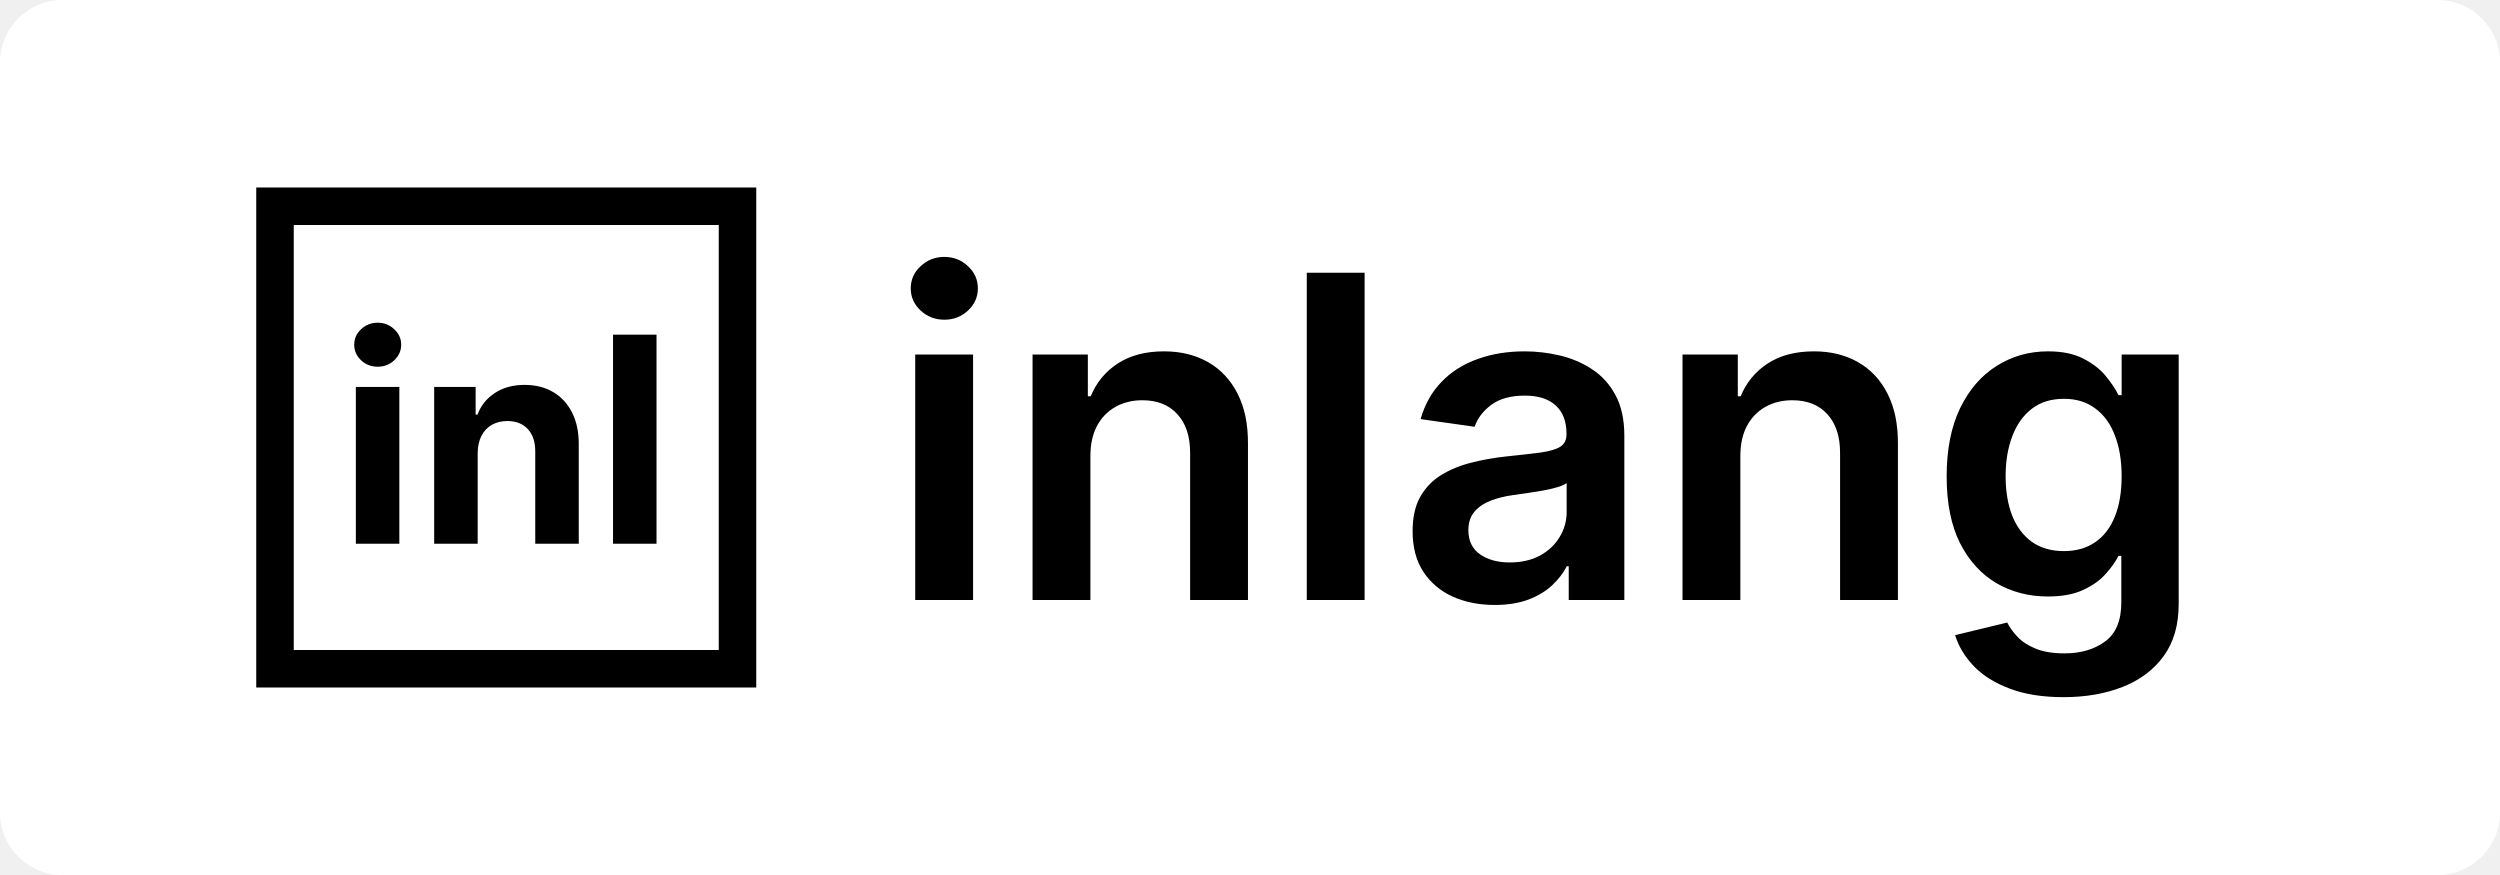
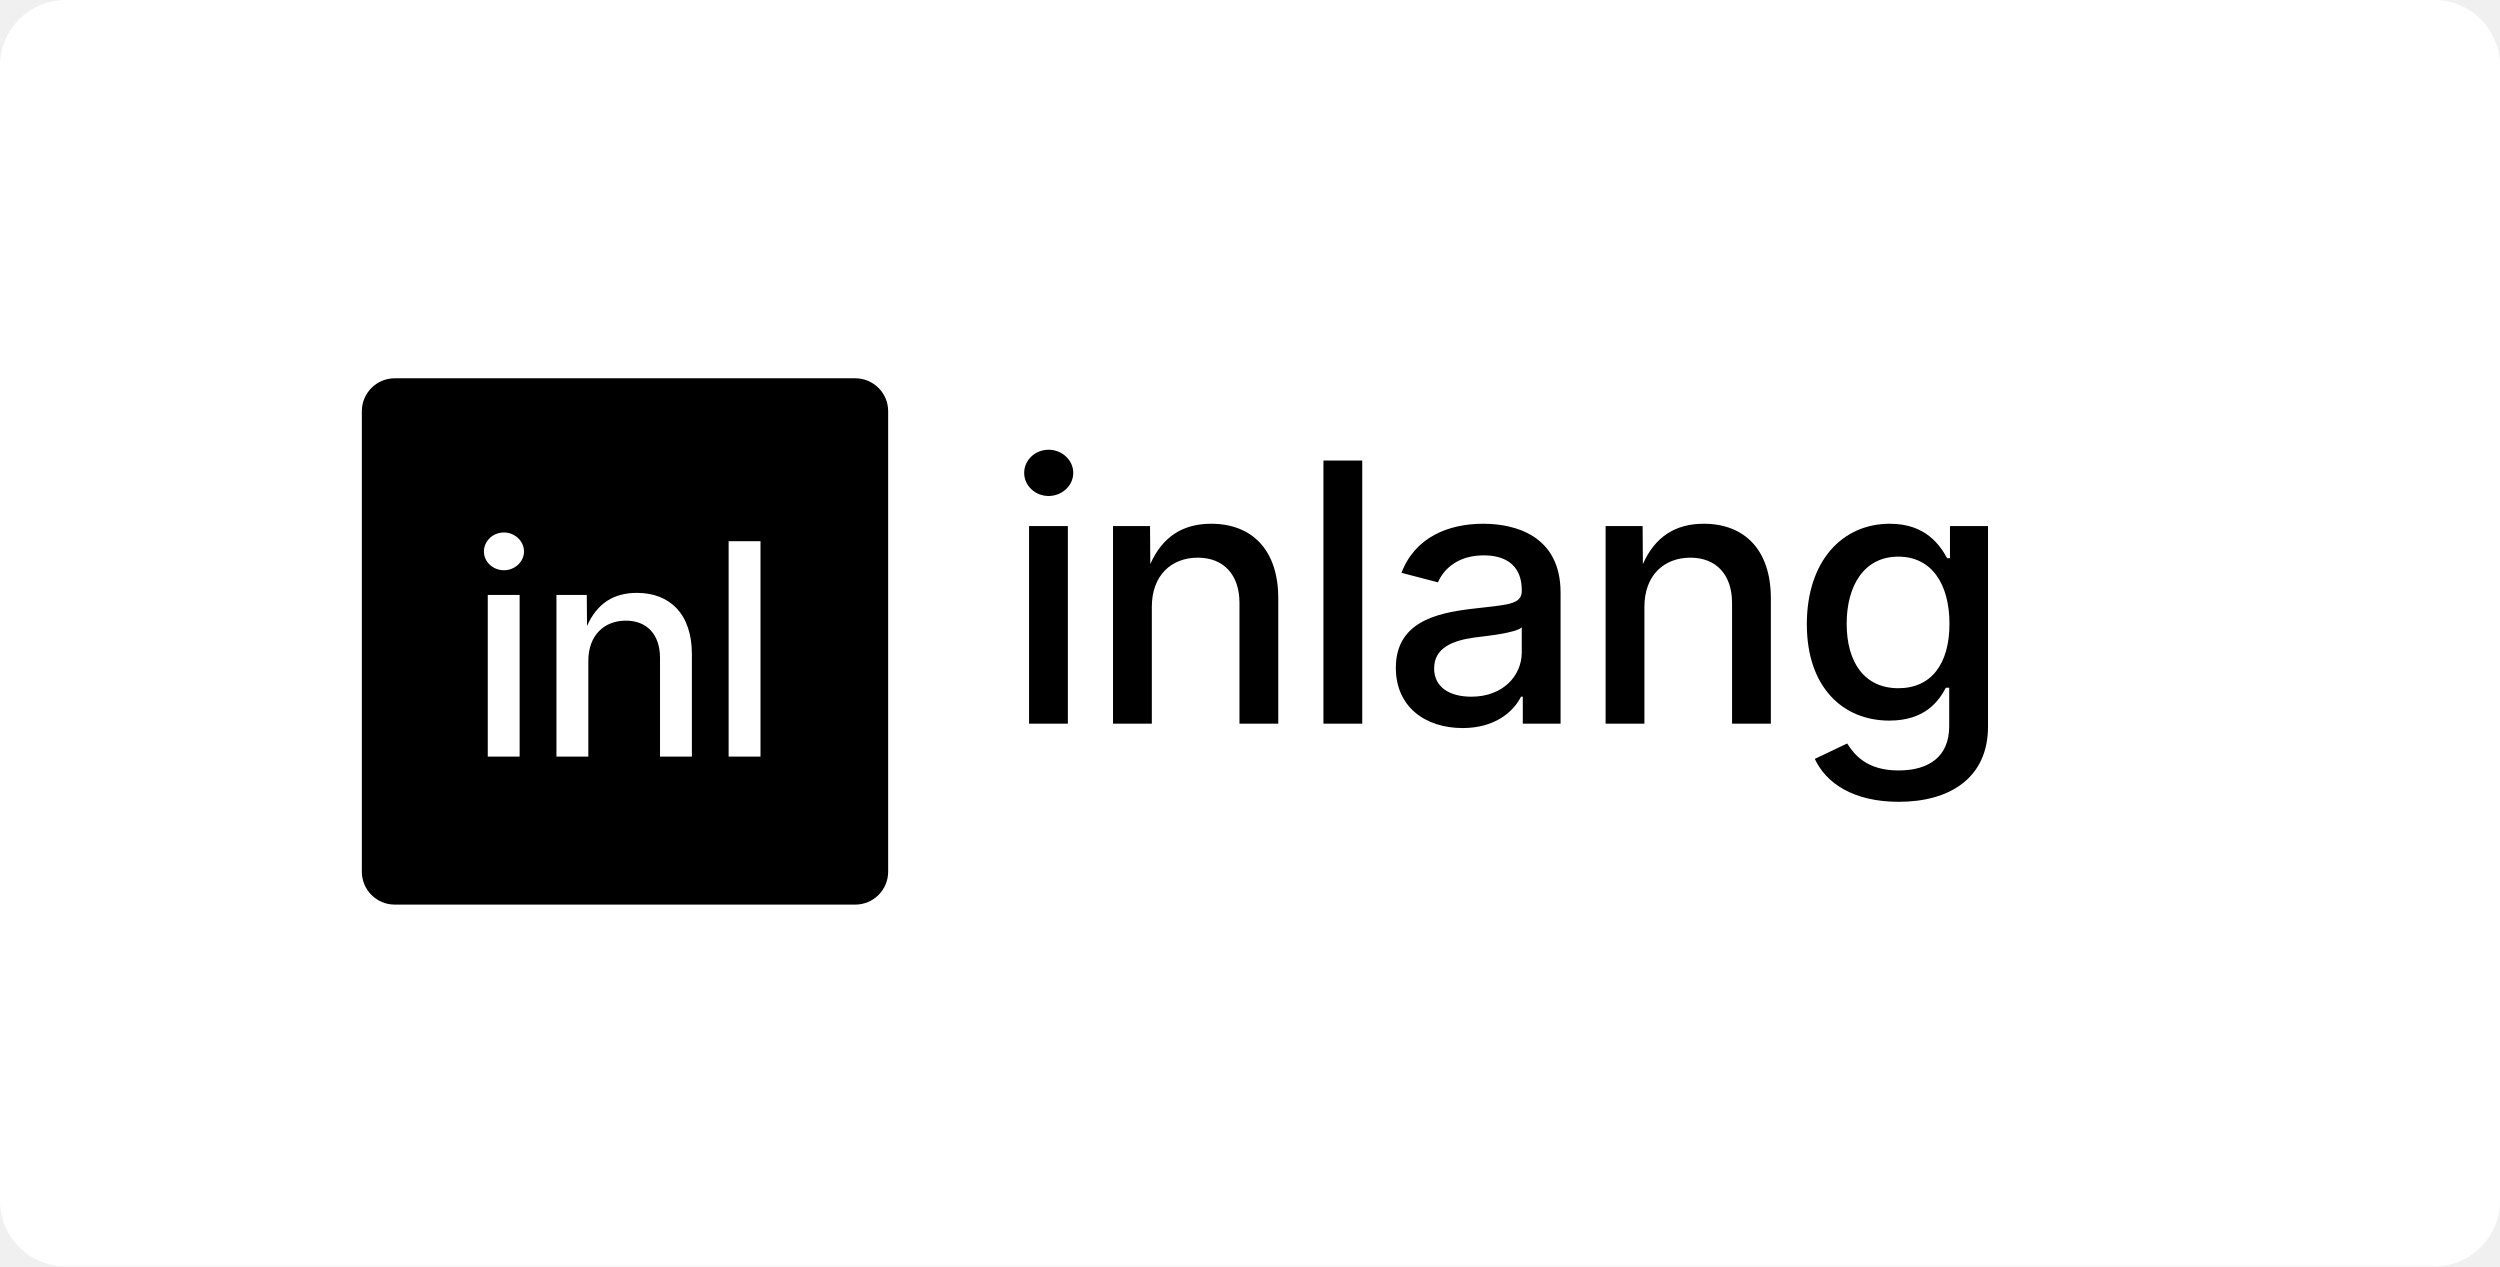
- <svg xmlns="http://www.w3.org/2000/svg" width="400" height="140" viewBox="0 0 400 140" fill="none">
-   <rect width="400" height="140" rx="10" fill="white" />
-   <rect x="44" y="33" width="74" height="74" fill="white" stroke="black" stroke-width="6" />
-   <path d="M56.936 87V61.909H63.895V87H56.936ZM60.432 58.675C59.397 58.675 58.51 58.332 57.769 57.646C57.04 56.949 56.675 56.115 56.675 55.146C56.675 54.188 57.04 53.366 57.769 52.68C58.51 51.983 59.397 51.634 60.432 51.634C61.467 51.634 62.349 51.983 63.078 52.68C63.819 53.366 64.189 54.188 64.189 55.146C64.189 56.115 63.819 56.949 63.078 57.646C62.349 58.332 61.467 58.675 60.432 58.675ZM76.428 72.494V87H69.469V61.909H76.102V66.336H76.395C76.951 64.877 77.882 63.722 79.189 62.873C80.496 62.013 82.08 61.582 83.942 61.582C85.685 61.582 87.204 61.964 88.5 62.726C89.796 63.488 90.803 64.577 91.522 65.993C92.241 67.398 92.6 69.075 92.6 71.024V87H85.641V72.266C85.652 70.73 85.26 69.532 84.465 68.672C83.67 67.801 82.576 67.365 81.182 67.365C80.245 67.365 79.418 67.567 78.699 67.969C77.991 68.372 77.436 68.96 77.033 69.734C76.641 70.496 76.439 71.416 76.428 72.494ZM105.043 53.545V87H98.085V53.545H105.043Z" fill="black" />
-   <path d="M146.435 96V56.727H155.691V96H146.435ZM151.089 51.153C149.623 51.153 148.362 50.668 147.305 49.696C146.248 48.707 145.719 47.523 145.719 46.142C145.719 44.744 146.248 43.56 147.305 42.588C148.362 41.599 149.623 41.105 151.089 41.105C152.572 41.105 153.833 41.599 154.873 42.588C155.93 43.56 156.458 44.744 156.458 46.142C156.458 47.523 155.93 48.707 154.873 49.696C153.833 50.668 152.572 51.153 151.089 51.153ZM174.464 72.989V96H165.209V56.727H174.055V63.401H174.516C175.419 61.202 176.859 59.455 178.837 58.159C180.831 56.864 183.294 56.216 186.226 56.216C188.936 56.216 191.297 56.795 193.308 57.955C195.337 59.114 196.905 60.793 198.013 62.992C199.138 65.19 199.692 67.858 199.675 70.994V96H190.419V72.426C190.419 69.801 189.737 67.747 188.374 66.264C187.027 64.781 185.161 64.04 182.774 64.04C181.155 64.04 179.714 64.398 178.453 65.114C177.209 65.812 176.229 66.827 175.513 68.156C174.814 69.486 174.464 71.097 174.464 72.989ZM218.339 43.636V96H209.084V43.636H218.339ZM239.158 96.793C236.67 96.793 234.428 96.349 232.434 95.463C230.457 94.56 228.888 93.23 227.729 91.474C226.587 89.719 226.016 87.554 226.016 84.98C226.016 82.764 226.425 80.932 227.244 79.483C228.062 78.034 229.178 76.875 230.593 76.006C232.008 75.136 233.602 74.48 235.374 74.037C237.164 73.577 239.013 73.244 240.923 73.04C243.224 72.801 245.09 72.588 246.522 72.401C247.954 72.196 248.994 71.889 249.641 71.48C250.306 71.054 250.638 70.398 250.638 69.511V69.358C250.638 67.432 250.067 65.94 248.925 64.883C247.783 63.827 246.138 63.298 243.991 63.298C241.724 63.298 239.925 63.793 238.596 64.781C237.283 65.77 236.397 66.938 235.937 68.284L227.295 67.057C227.977 64.671 229.102 62.676 230.67 61.074C232.238 59.455 234.156 58.244 236.423 57.443C238.69 56.625 241.195 56.216 243.94 56.216C245.832 56.216 247.715 56.438 249.59 56.881C251.465 57.324 253.178 58.057 254.729 59.08C256.281 60.085 257.525 61.457 258.462 63.196C259.417 64.935 259.894 67.108 259.894 69.716V96H250.996V90.605H250.69C250.127 91.696 249.335 92.719 248.312 93.673C247.306 94.611 246.036 95.369 244.502 95.949C242.985 96.511 241.204 96.793 239.158 96.793ZM241.562 89.992C243.42 89.992 245.031 89.625 246.394 88.892C247.758 88.142 248.806 87.153 249.539 85.926C250.289 84.699 250.664 83.361 250.664 81.912V77.284C250.374 77.523 249.88 77.744 249.181 77.949C248.499 78.153 247.732 78.332 246.88 78.486C246.028 78.639 245.184 78.776 244.349 78.895C243.513 79.014 242.789 79.117 242.175 79.202C240.795 79.389 239.559 79.696 238.468 80.122C237.377 80.548 236.516 81.145 235.886 81.912C235.255 82.662 234.94 83.633 234.94 84.827C234.94 86.531 235.562 87.818 236.806 88.688C238.05 89.557 239.636 89.992 241.562 89.992ZM278.457 72.989V96H269.201V56.727H278.048V63.401H278.508C279.411 61.202 280.852 59.455 282.829 58.159C284.823 56.864 287.286 56.216 290.218 56.216C292.928 56.216 295.289 56.795 297.3 57.955C299.329 59.114 300.897 60.793 302.005 62.992C303.13 65.19 303.684 67.858 303.667 70.994V96H294.411V72.426C294.411 69.801 293.729 67.747 292.366 66.264C291.019 64.781 289.153 64.04 286.766 64.04C285.147 64.04 283.707 64.398 282.445 65.114C281.201 65.812 280.221 66.827 279.505 68.156C278.806 69.486 278.457 71.097 278.457 72.989ZM330.156 111.545C326.832 111.545 323.977 111.094 321.59 110.19C319.204 109.304 317.286 108.111 315.837 106.611C314.388 105.111 313.383 103.449 312.82 101.625L321.156 99.605C321.531 100.372 322.076 101.131 322.792 101.881C323.508 102.648 324.471 103.278 325.681 103.773C326.908 104.284 328.451 104.54 330.309 104.54C332.934 104.54 335.107 103.901 336.829 102.622C338.55 101.361 339.411 99.281 339.411 96.383V88.943H338.951C338.474 89.898 337.775 90.878 336.854 91.883C335.951 92.889 334.749 93.733 333.249 94.415C331.766 95.097 329.9 95.438 327.65 95.438C324.633 95.438 321.897 94.73 319.442 93.315C317.005 91.883 315.062 89.753 313.613 86.923C312.181 84.077 311.465 80.514 311.465 76.236C311.465 71.923 312.181 68.284 313.613 65.318C315.062 62.335 317.013 60.077 319.468 58.543C321.923 56.992 324.658 56.216 327.675 56.216C329.977 56.216 331.869 56.608 333.352 57.392C334.852 58.159 336.045 59.088 336.931 60.179C337.817 61.253 338.491 62.267 338.951 63.222H339.462V56.727H348.59V96.639C348.59 99.997 347.789 102.776 346.187 104.974C344.585 107.173 342.394 108.818 339.616 109.909C336.837 111 333.684 111.545 330.156 111.545ZM330.232 88.176C332.192 88.176 333.863 87.699 335.244 86.744C336.624 85.79 337.673 84.418 338.388 82.628C339.104 80.838 339.462 78.69 339.462 76.185C339.462 73.713 339.104 71.548 338.388 69.69C337.69 67.832 336.65 66.392 335.269 65.369C333.906 64.329 332.227 63.81 330.232 63.81C328.17 63.81 326.448 64.347 325.067 65.421C323.687 66.494 322.647 67.969 321.948 69.844C321.249 71.702 320.9 73.815 320.9 76.185C320.9 78.588 321.249 80.693 321.948 82.5C322.664 84.29 323.712 85.688 325.093 86.693C326.491 87.682 328.204 88.176 330.232 88.176Z" fill="black" />
+ <svg xmlns="http://www.w3.org/2000/svg" width="152px" height="77px" viewBox="0 0 152 77" version="1.1">
+   <g id="Page-1" stroke="none" stroke-width="1" fill="none" fill-rule="evenodd">
+     <g id="logos" transform="translate(-29, -128)">
+       <g id="Group" transform="translate(29, 128)">
+         <rect id="Rectangle" fill="#FFFFFF" x="0" y="0" width="152" height="77" rx="4" />
+         <g id="logo" transform="translate(22, 23)">
+           <g id="icon_black-copy">
+             <rect id="Rectangle" fill="#000000" x="0" y="0" width="32" height="32" rx="2" />
+             <text id="inl" font-family="Inter-SemiBold, Inter" font-size="18" font-weight="500" letter-spacing="-0.36" fill="#FFFFFF">
+               <tspan x="6.361" y="23">inl</tspan>
+             </text>
+           </g>
+           <text id="inlang" font-family="Inter-SemiBold, Inter" font-size="22" font-weight="500" letter-spacing="-0.44" fill="#000000">
+             <tspan x="38.972" y="21">inlang</tspan>
+           </text>
+         </g>
+       </g>
+     </g>
+   </g>
</svg>
